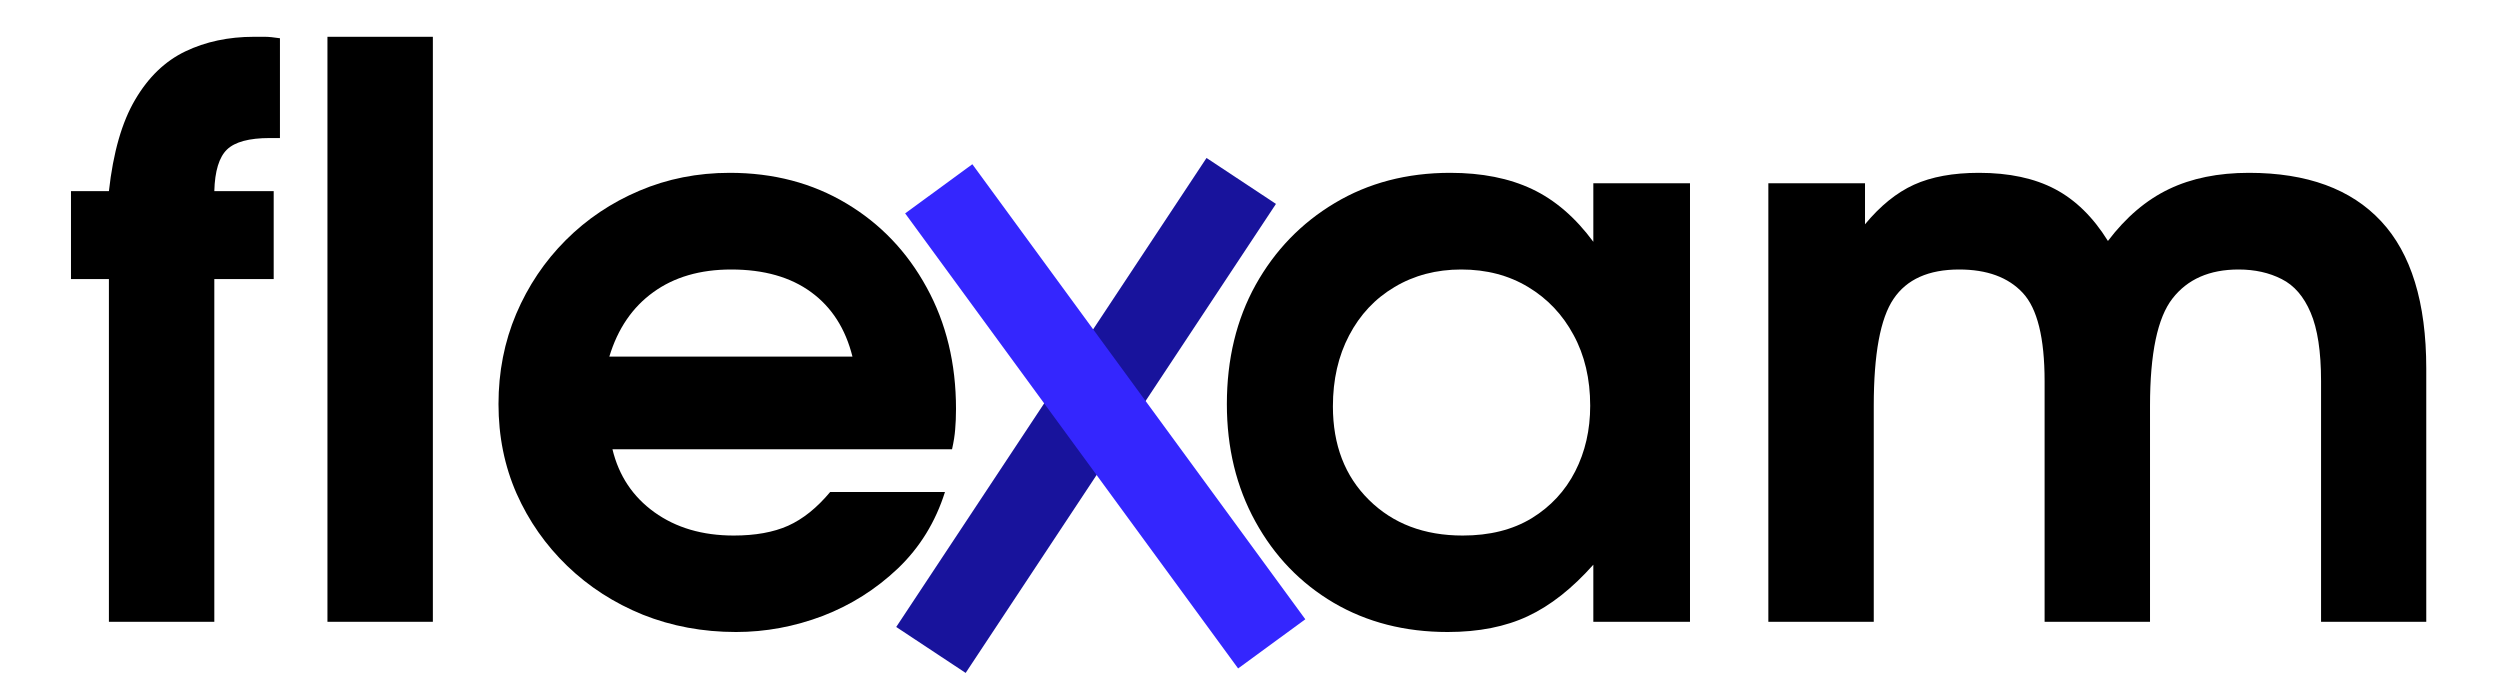
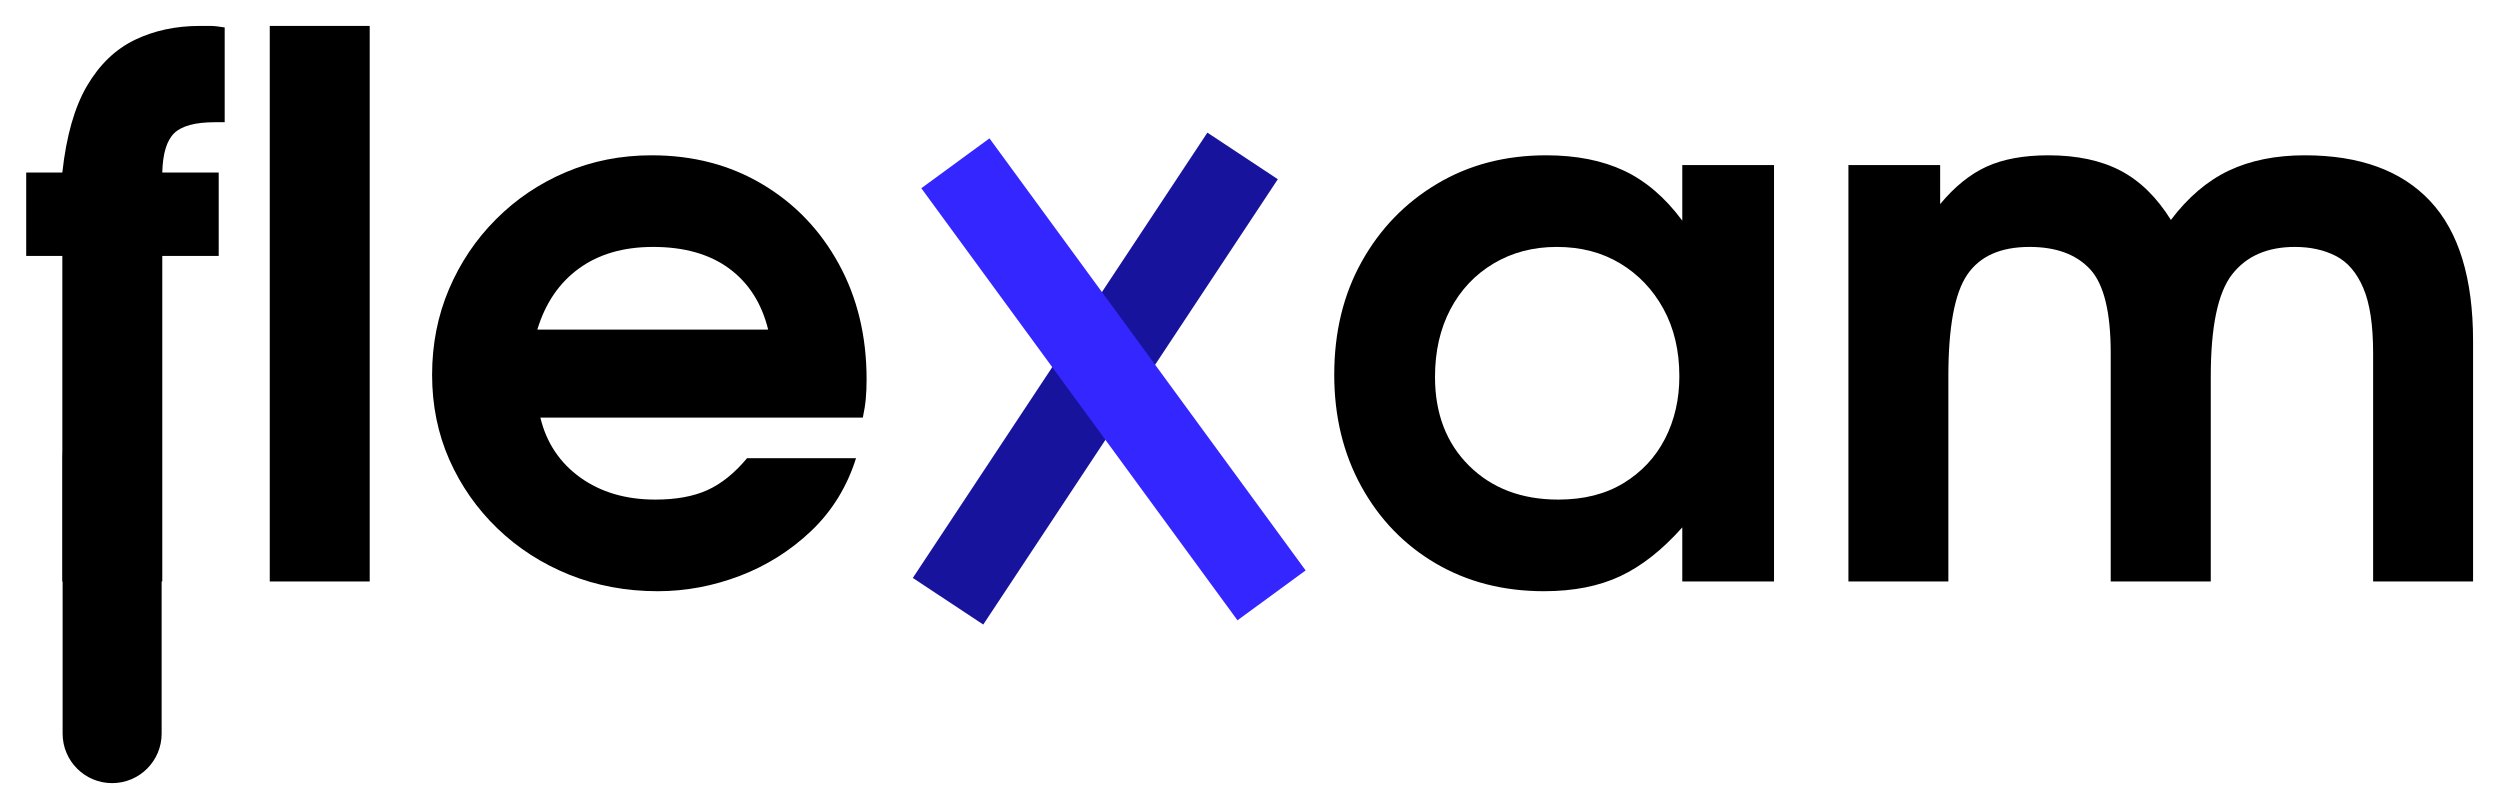
- <svg xmlns="http://www.w3.org/2000/svg" width="250" zoomAndPan="magnify" viewBox="0 0 187.5 52.5" height="70" preserveAspectRatio="xMidYMid meet" version="1.0">
+ <svg xmlns="http://www.w3.org/2000/svg" version="1.0" preserveAspectRatio="xMidYMid meet" viewBox="21 165.75 333 108" zoomAndPan="magnify" style="max-height: 500px" width="333" height="108">
  <defs>
    <g />
-     <clipPath id="c4ea8ae307">
-       <path d="M 4 0 L 186 0 L 186 52.004 L 4 52.004 Z M 4 0 " clip-rule="nonzero" />
+     <clipPath id="7589ac2e8c">
+       <path clip-rule="nonzero" d="M 29.34 220.035 L 42.531 220.035 L 42.531 270.07 L 29.34 270.07 Z M 29.34 220.035" />
    </clipPath>
-     <clipPath id="4574fbf9dc">
-       <path d="M 0.68 0 L 181.359 0 L 181.359 52.004 L 0.68 52.004 Z M 0.68 0 " clip-rule="nonzero" />
+     <clipPath id="e49971ddbd">
+       <path clip-rule="nonzero" d="M 35.934 220.035 C 39.578 220.035 42.531 222.988 42.531 226.633 L 42.531 263.465 C 42.531 267.109 39.578 270.062 35.934 270.062 C 32.293 270.062 29.34 267.109 29.34 263.465 L 29.34 226.633 C 29.34 222.988 32.293 220.035 35.934 220.035 Z M 35.934 220.035" />
    </clipPath>
-     <clipPath id="5b7c12f598">
-       <rect x="0" width="182" y="0" height="53" />
+     <clipPath id="652d88331d">
+       <path clip-rule="nonzero" d="M 0.34 0.035 L 13.531 0.035 L 13.531 50.07 L 0.34 50.07 Z M 0.34 0.035" />
    </clipPath>
-     <clipPath id="902ae60635">
-       <path d="M 30 0 L 125 0 L 125 52.004 L 30 52.004 Z M 30 0 " clip-rule="nonzero" />
+     <clipPath id="4086f02819">
+       <path clip-rule="nonzero" d="M 6.934 0.035 C 10.578 0.035 13.531 2.988 13.531 6.633 L 13.531 43.465 C 13.531 47.109 10.578 50.062 6.934 50.062 C 3.293 50.062 0.34 47.109 0.34 43.465 L 0.34 6.633 C 0.34 2.988 3.293 0.035 6.934 0.035 Z M 6.934 0.035" />
    </clipPath>
-     <clipPath id="93965451a0">
-       <path d="M 31 0 L 127 0 L 127 52.004 L 31 52.004 Z M 31 0 " clip-rule="nonzero" />
-     </clipPath>
-     <clipPath id="173f668bd5">
-       <rect x="0" width="182" y="0" height="53" />
+     <clipPath id="bac0048630">
+       <rect height="51" y="0" width="14" x="0" />
    </clipPath>
  </defs>
-   <g clip-path="url(#c4ea8ae307)">
-     <g transform="matrix(1, 0, 0, 1, 4, 0)">
-       <g clip-path="url(#173f668bd5)">
-         <g clip-path="url(#4574fbf9dc)">
-           <g transform="matrix(1, 0, 0, 1, -0.000000000000000888, 0)">
-             <g clip-path="url(#5b7c12f598)">
-               <g fill="#000000" fill-opacity="1">
-                 <g transform="translate(0.729829, 46.63436)">
-                   <g>
-                     <path d="M 16.266 -36.281 L 15.5 -36.281 C 13.957 -36.281 12.891 -35.992 12.297 -35.422 C 11.703 -34.848 11.383 -33.805 11.344 -32.297 L 15.797 -32.297 L 15.797 -25.703 L 11.344 -25.703 L 11.344 0 L 3.438 0 L 3.438 -25.703 L 0.594 -25.703 L 0.594 -32.297 L 3.438 -32.297 C 3.758 -35.191 4.414 -37.477 5.406 -39.156 C 6.395 -40.844 7.648 -42.051 9.172 -42.781 C 10.691 -43.508 12.406 -43.875 14.312 -43.875 C 14.582 -43.875 14.859 -43.875 15.141 -43.875 C 15.422 -43.875 15.797 -43.836 16.266 -43.766 Z M 16.266 -36.281 " />
-                   </g>
-                 </g>
-               </g>
-               <g fill="#000000" fill-opacity="1">
-                 <g transform="translate(17.35559, 46.63436)">
-                   <g>
-                     <path d="M 11.109 0 L 3.203 0 L 3.203 -43.875 L 11.109 -43.875 Z M 11.109 0 " />
-                   </g>
-                 </g>
-               </g>
-               <g fill="#000000" fill-opacity="1">
-                 <g transform="translate(31.60625, 46.63436)">
-                   <g>
-                     <path d="M 36.094 -15.969 C 36.094 -15.375 36.07 -14.859 36.031 -14.422 C 36 -13.992 35.922 -13.5 35.797 -12.938 L 10.328 -12.938 C 10.805 -10.957 11.852 -9.383 13.469 -8.219 C 15.094 -7.051 17.078 -6.469 19.422 -6.469 C 21.035 -6.469 22.395 -6.711 23.5 -7.203 C 24.613 -7.703 25.664 -8.547 26.656 -9.734 L 35.266 -9.734 C 34.555 -7.484 33.379 -5.57 31.734 -4 C 30.086 -2.438 28.207 -1.25 26.094 -0.438 C 23.977 0.363 21.812 0.766 19.594 0.766 C 17.102 0.766 14.773 0.332 12.609 -0.531 C 10.453 -1.406 8.562 -2.625 6.938 -4.188 C 5.32 -5.75 4.055 -7.555 3.141 -9.609 C 2.234 -11.672 1.781 -13.91 1.781 -16.328 C 1.781 -18.742 2.223 -21 3.109 -23.094 C 4.004 -25.195 5.242 -27.039 6.828 -28.625 C 8.41 -30.207 10.25 -31.441 12.344 -32.328 C 14.445 -33.223 16.707 -33.672 19.125 -33.672 C 22.406 -33.672 25.32 -32.906 27.875 -31.375 C 30.426 -29.852 32.43 -27.754 33.891 -25.078 C 35.359 -22.41 36.094 -19.375 36.094 -15.969 Z M 28.328 -19.891 C 27.805 -21.984 26.773 -23.594 25.234 -24.719 C 23.691 -25.852 21.691 -26.422 19.234 -26.422 C 16.898 -26.422 14.953 -25.852 13.391 -24.719 C 11.828 -23.594 10.727 -21.984 10.094 -19.891 Z M 28.328 -19.891 " />
-                   </g>
-                 </g>
-               </g>
-               <g fill="#000000" fill-opacity="1">
-                 <g transform="translate(69.60799, 46.63436)">
-                   <g />
-                 </g>
-               </g>
-               <g fill="#000000" fill-opacity="1">
-                 <g transform="translate(86.23375, 46.63436)">
-                   <g>
-                     <path d="M 36.516 0 L 29.266 0 L 29.266 -4.281 C 27.68 -2.5 26.047 -1.211 24.359 -0.422 C 22.68 0.367 20.676 0.766 18.344 0.766 C 15.133 0.766 12.285 0.035 9.797 -1.422 C 7.305 -2.891 5.348 -4.922 3.922 -7.516 C 2.492 -10.109 1.781 -13.047 1.781 -16.328 C 1.781 -19.691 2.5 -22.672 3.938 -25.266 C 5.383 -27.859 7.363 -29.906 9.875 -31.406 C 12.395 -32.914 15.281 -33.672 18.531 -33.672 C 20.906 -33.672 22.953 -33.266 24.672 -32.453 C 26.391 -31.641 27.922 -30.32 29.266 -28.5 L 29.266 -32.891 L 36.516 -32.891 Z M 29.031 -16.203 C 29.031 -18.223 28.613 -19.992 27.781 -21.516 C 26.957 -23.047 25.82 -24.242 24.375 -25.109 C 22.926 -25.984 21.254 -26.422 19.359 -26.422 C 17.492 -26.422 15.828 -25.984 14.359 -25.109 C 12.898 -24.242 11.766 -23.035 10.953 -21.484 C 10.141 -19.941 9.734 -18.164 9.734 -16.156 C 9.734 -13.258 10.633 -10.922 12.438 -9.141 C 14.238 -7.359 16.582 -6.469 19.469 -6.469 C 21.488 -6.469 23.211 -6.898 24.641 -7.766 C 26.066 -8.641 27.156 -9.812 27.906 -11.281 C 28.656 -12.75 29.031 -14.391 29.031 -16.203 Z M 29.031 -16.203 " />
-                   </g>
-                 </g>
-               </g>
-               <g fill="#000000" fill-opacity="1">
-                 <g transform="translate(125.423, 46.63436)">
-                   <g>
-                     <path d="M 52.547 0 L 44.656 0 L 44.656 -18.047 C 44.656 -20.266 44.395 -21.977 43.875 -23.188 C 43.363 -24.395 42.641 -25.234 41.703 -25.703 C 40.773 -26.18 39.695 -26.422 38.469 -26.422 C 36.289 -26.422 34.641 -25.695 33.516 -24.25 C 32.391 -22.812 31.828 -20.129 31.828 -16.203 L 31.828 0 L 23.922 0 L 23.922 -18.047 C 23.922 -21.297 23.375 -23.504 22.281 -24.672 C 21.195 -25.836 19.609 -26.422 17.516 -26.422 C 15.223 -26.422 13.582 -25.688 12.594 -24.219 C 11.602 -22.758 11.109 -20.086 11.109 -16.203 L 11.109 0 L 3.203 0 L 3.203 -32.891 L 10.453 -32.891 L 10.453 -29.812 C 11.598 -31.195 12.82 -32.188 14.125 -32.781 C 15.438 -33.375 17.062 -33.672 19 -33.672 C 21.258 -33.672 23.16 -33.266 24.703 -32.453 C 26.242 -31.641 27.566 -30.344 28.672 -28.562 C 30.023 -30.344 31.551 -31.641 33.25 -32.453 C 34.945 -33.266 36.945 -33.672 39.25 -33.672 C 43.602 -33.672 46.906 -32.461 49.156 -30.047 C 51.414 -27.629 52.547 -23.945 52.547 -19 Z M 52.547 0 " />
-                   </g>
-                 </g>
-               </g>
+   <g fill-opacity="1" fill="#000000">
+     <g transform="translate(23.49024, 243.2021)">
+       <g>
+         <path d="M 27.438 -61.172 L 26.125 -61.172 C 23.531 -61.172 21.727 -60.688 20.719 -59.719 C 19.719 -58.75 19.188 -57 19.125 -54.469 L 26.641 -54.469 L 26.641 -43.359 L 19.125 -43.359 L 19.125 0 L 5.812 0 L 5.812 -43.359 L 1 -43.359 L 1 -54.469 L 5.812 -54.469 C 6.344 -59.344 7.441 -63.195 9.109 -66.031 C 10.773 -68.863 12.895 -70.898 15.469 -72.141 C 18.039 -73.379 20.926 -74 24.125 -74 C 24.594 -74 25.062 -74 25.531 -74 C 26 -74 26.633 -73.93 27.438 -73.797 Z M 27.438 -61.172" />
+       </g>
+     </g>
+   </g>
+   <g fill-opacity="1" fill="#000000">
+     <g transform="translate(51.52526, 243.2021)">
+       <g>
+         <path d="M 18.719 0 L 5.406 0 L 5.406 -74 L 18.719 -74 Z M 18.719 0" />
+       </g>
+     </g>
+   </g>
+   <g fill-opacity="1" fill="#000000">
+     <g transform="translate(75.55528, 243.2021)">
+       <g>
+         <path d="M 60.875 -26.938 C 60.875 -25.938 60.836 -25.066 60.766 -24.328 C 60.703 -23.598 60.57 -22.766 60.375 -21.828 L 17.422 -21.828 C 18.223 -18.492 19.988 -15.836 22.719 -13.859 C 25.457 -11.891 28.797 -10.906 32.734 -10.906 C 35.473 -10.906 37.773 -11.32 39.641 -12.156 C 41.516 -13 43.285 -14.422 44.953 -16.422 L 59.469 -16.422 C 58.27 -12.617 56.285 -9.395 53.516 -6.75 C 50.742 -4.113 47.57 -2.113 44 -0.75 C 40.426 0.613 36.773 1.297 33.047 1.297 C 28.836 1.297 24.91 0.562 21.266 -0.906 C 17.629 -2.375 14.441 -4.426 11.703 -7.062 C 8.973 -9.695 6.836 -12.75 5.297 -16.219 C 3.766 -19.688 3 -23.457 3 -27.531 C 3 -31.602 3.75 -35.406 5.25 -38.938 C 6.758 -42.477 8.848 -45.582 11.516 -48.25 C 14.18 -50.926 17.281 -53.016 20.812 -54.516 C 24.352 -56.016 28.16 -56.766 32.234 -56.766 C 37.773 -56.766 42.695 -55.477 47 -52.906 C 51.312 -50.344 54.703 -46.805 57.172 -42.297 C 59.641 -37.797 60.875 -32.676 60.875 -26.938 Z M 47.766 -33.547 C 46.891 -37.078 45.148 -39.797 42.547 -41.703 C 39.941 -43.609 36.57 -44.562 32.438 -44.562 C 28.5 -44.562 25.211 -43.609 22.578 -41.703 C 19.941 -39.797 18.086 -37.078 17.016 -33.547 Z M 47.766 -33.547" />
+       </g>
+     </g>
+   </g>
+   <g fill-opacity="1" fill="#000000">
+     <g transform="translate(139.6465, 243.2021)">
+       <g />
+     </g>
+   </g>
+   <g fill-opacity="1" fill="#000000">
+     <g transform="translate(167.6815, 243.2021)">
+       <g />
+     </g>
+   </g>
+   <g fill-opacity="1" fill="#000000">
+     <g transform="translate(195.7207, 243.2021)">
+       <g>
+         <path d="M 61.578 0 L 49.359 0 L 49.359 -7.203 C 46.691 -4.203 43.938 -2.035 41.094 -0.703 C 38.258 0.629 34.875 1.297 30.938 1.297 C 25.531 1.297 20.723 0.062 16.516 -2.406 C 12.316 -4.875 9.016 -8.289 6.609 -12.656 C 4.203 -17.031 3 -21.988 3 -27.531 C 3 -33.207 4.219 -38.227 6.656 -42.594 C 9.094 -46.969 12.43 -50.422 16.672 -52.953 C 20.91 -55.492 25.766 -56.766 31.234 -56.766 C 35.242 -56.766 38.695 -56.082 41.594 -54.719 C 44.5 -53.352 47.086 -51.133 49.359 -48.062 L 49.359 -55.469 L 61.578 -55.469 Z M 48.969 -27.328 C 48.969 -30.734 48.266 -33.723 46.859 -36.297 C 45.453 -38.867 43.531 -40.891 41.094 -42.359 C 38.664 -43.828 35.848 -44.562 32.641 -44.562 C 29.504 -44.562 26.703 -43.828 24.234 -42.359 C 21.766 -40.891 19.844 -38.852 18.469 -36.25 C 17.102 -33.645 16.422 -30.641 16.422 -27.234 C 16.422 -22.359 17.938 -18.414 20.969 -15.406 C 24.008 -12.406 27.969 -10.906 32.844 -10.906 C 36.25 -10.906 39.148 -11.641 41.547 -13.109 C 43.953 -14.578 45.789 -16.547 47.062 -19.016 C 48.332 -21.492 48.969 -24.266 48.969 -27.328 Z M 48.969 -27.328" />
+       </g>
+     </g>
+   </g>
+   <g fill-opacity="1" fill="#000000">
+     <g transform="translate(261.8032, 243.2021)">
+       <g>
+         <path d="M 88.609 0 L 75.297 0 L 75.297 -30.438 C 75.297 -34.176 74.859 -37.062 73.984 -39.094 C 73.117 -41.133 71.898 -42.555 70.328 -43.359 C 68.766 -44.16 66.945 -44.562 64.875 -44.562 C 61.207 -44.562 58.422 -43.344 56.516 -40.906 C 54.617 -38.469 53.672 -33.941 53.672 -27.328 L 53.672 0 L 40.344 0 L 40.344 -30.438 C 40.344 -35.906 39.426 -39.625 37.594 -41.594 C 35.758 -43.57 33.07 -44.562 29.531 -44.562 C 25.664 -44.562 22.895 -43.32 21.219 -40.844 C 19.551 -38.375 18.719 -33.867 18.719 -27.328 L 18.719 0 L 5.406 0 L 5.406 -55.469 L 17.625 -55.469 L 17.625 -50.266 C 19.562 -52.598 21.629 -54.266 23.828 -55.266 C 26.035 -56.266 28.773 -56.766 32.047 -56.766 C 35.848 -56.766 39.051 -56.082 41.656 -54.719 C 44.258 -53.352 46.492 -51.164 48.359 -48.156 C 50.629 -51.164 53.195 -53.352 56.062 -54.719 C 58.938 -56.082 62.312 -56.766 66.188 -56.766 C 73.531 -56.766 79.102 -54.727 82.906 -50.656 C 86.707 -46.594 88.609 -40.391 88.609 -32.047 Z M 88.609 0" />
+       </g>
+     </g>
+   </g>
+   <path stroke-miterlimit="4" stroke-opacity="1" stroke-width="15" stroke="#18139c" d="M 0.002 7.5 L 94.829 7.5" stroke-linejoin="miter" fill="none" transform="matrix(0.413789, -0.625523, 0.625523, 0.413789, 142.5852, 242.7338)" stroke-linecap="butt" />
+   <path stroke-miterlimit="4" stroke-opacity="1" stroke-width="15" stroke="#3426fe" d="M -0.002 7.5 L 95.082 7.503" stroke-linejoin="miter" fill="none" transform="matrix(0.442918, 0.605247, -0.605247, 0.442918, 152.7984, 184.1794)" stroke-linecap="butt" />
+   <g clip-path="url(#7589ac2e8c)">
+     <g clip-path="url(#e49971ddbd)">
+       <g transform="matrix(1, 0, 0, 1, 29, 220)">
+         <g clip-path="url(#bac0048630)">
+           <g clip-path="url(#652d88331d)">
+             <g clip-path="url(#4086f02819)">
+               <path fill-rule="nonzero" fill-opacity="1" d="M 0.34 0.035 L 13.531 0.035 L 13.531 50.07 L 0.34 50.07 Z M 0.34 0.035" fill="#000000" />
            </g>
          </g>
-         </g>
-         <g clip-path="url(#902ae60635)">
-           <path stroke-linecap="butt" transform="matrix(0.574205, -0.868023, 0.868023, 0.574205, 63.21793, 47.02474)" fill="none" stroke-linejoin="miter" d="M 0 2.998 L 40.526 3.001 " stroke="#18139c" stroke-width="6" stroke-opacity="1" stroke-miterlimit="4" />
-         </g>
-         <g clip-path="url(#93965451a0)">
-           <path stroke-linecap="butt" transform="matrix(0.614626, 0.839886, -0.839886, 0.614626, 68.92499, 12.31564)" fill="none" stroke-linejoin="miter" d="M 0.001 3 L 40.635 3.002 " stroke="#3426fe" stroke-width="6" stroke-opacity="1" stroke-miterlimit="4" />
        </g>
      </g>
    </g>
  </g>
</svg>
